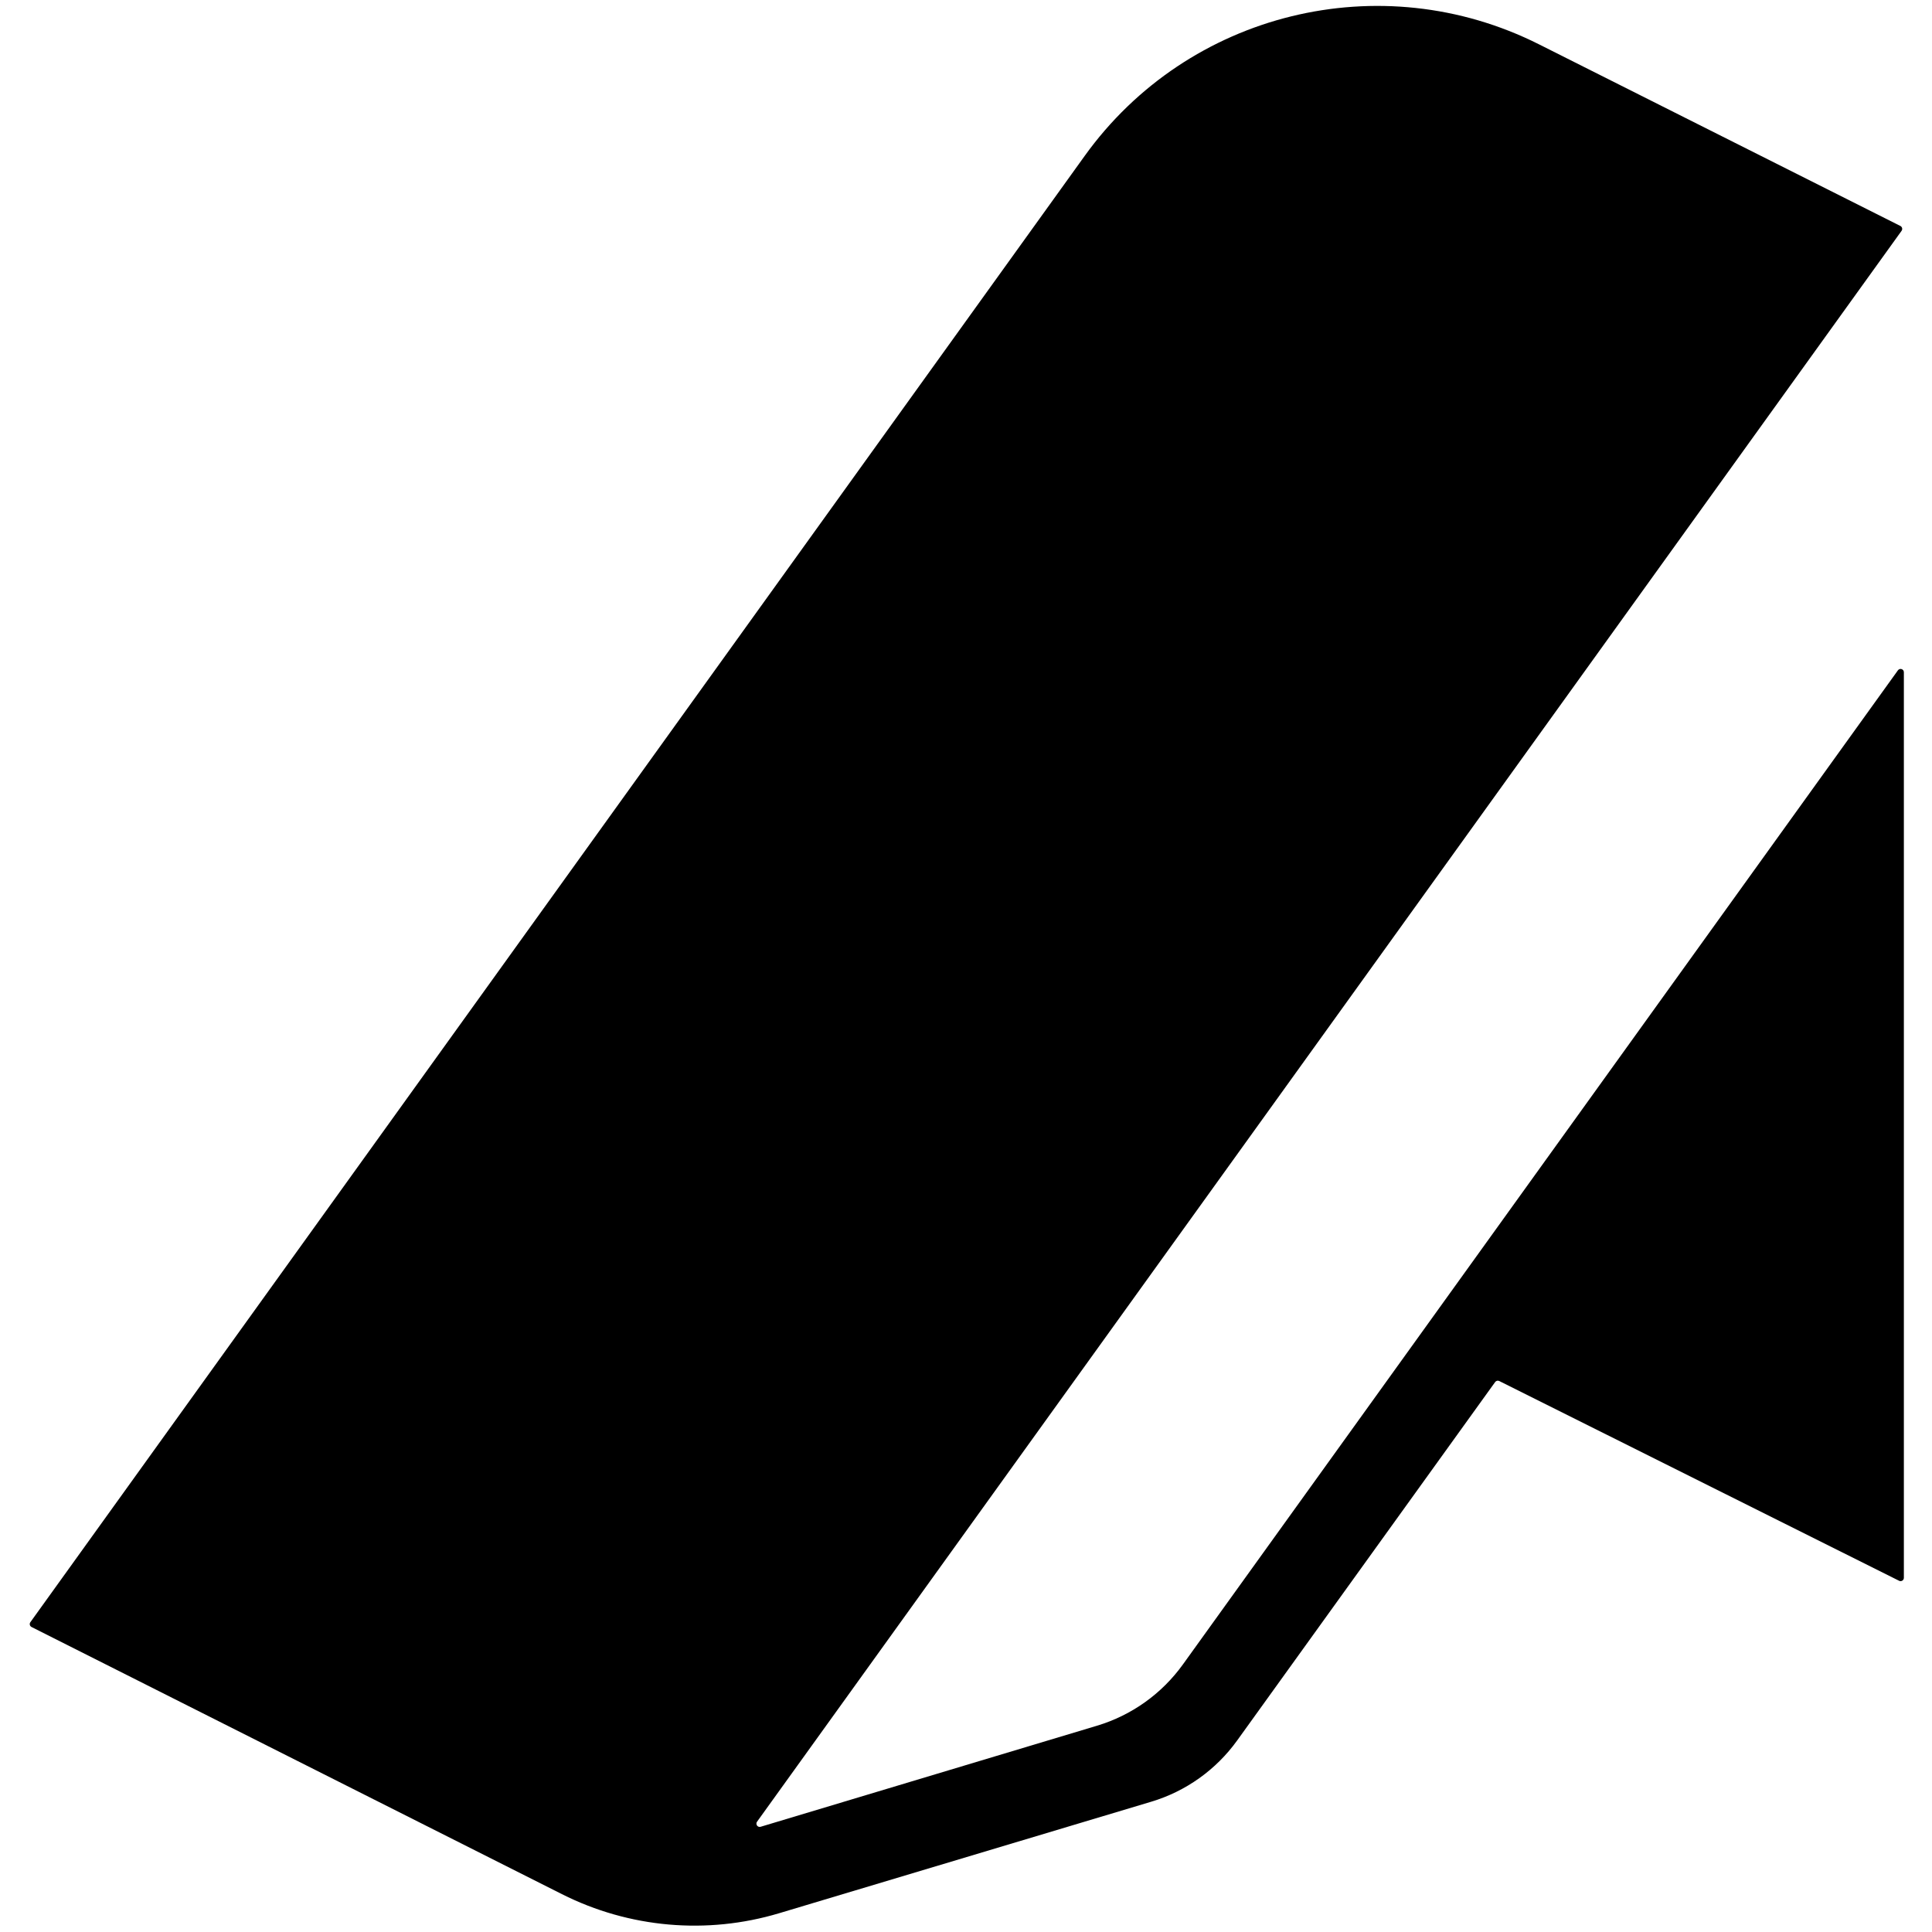
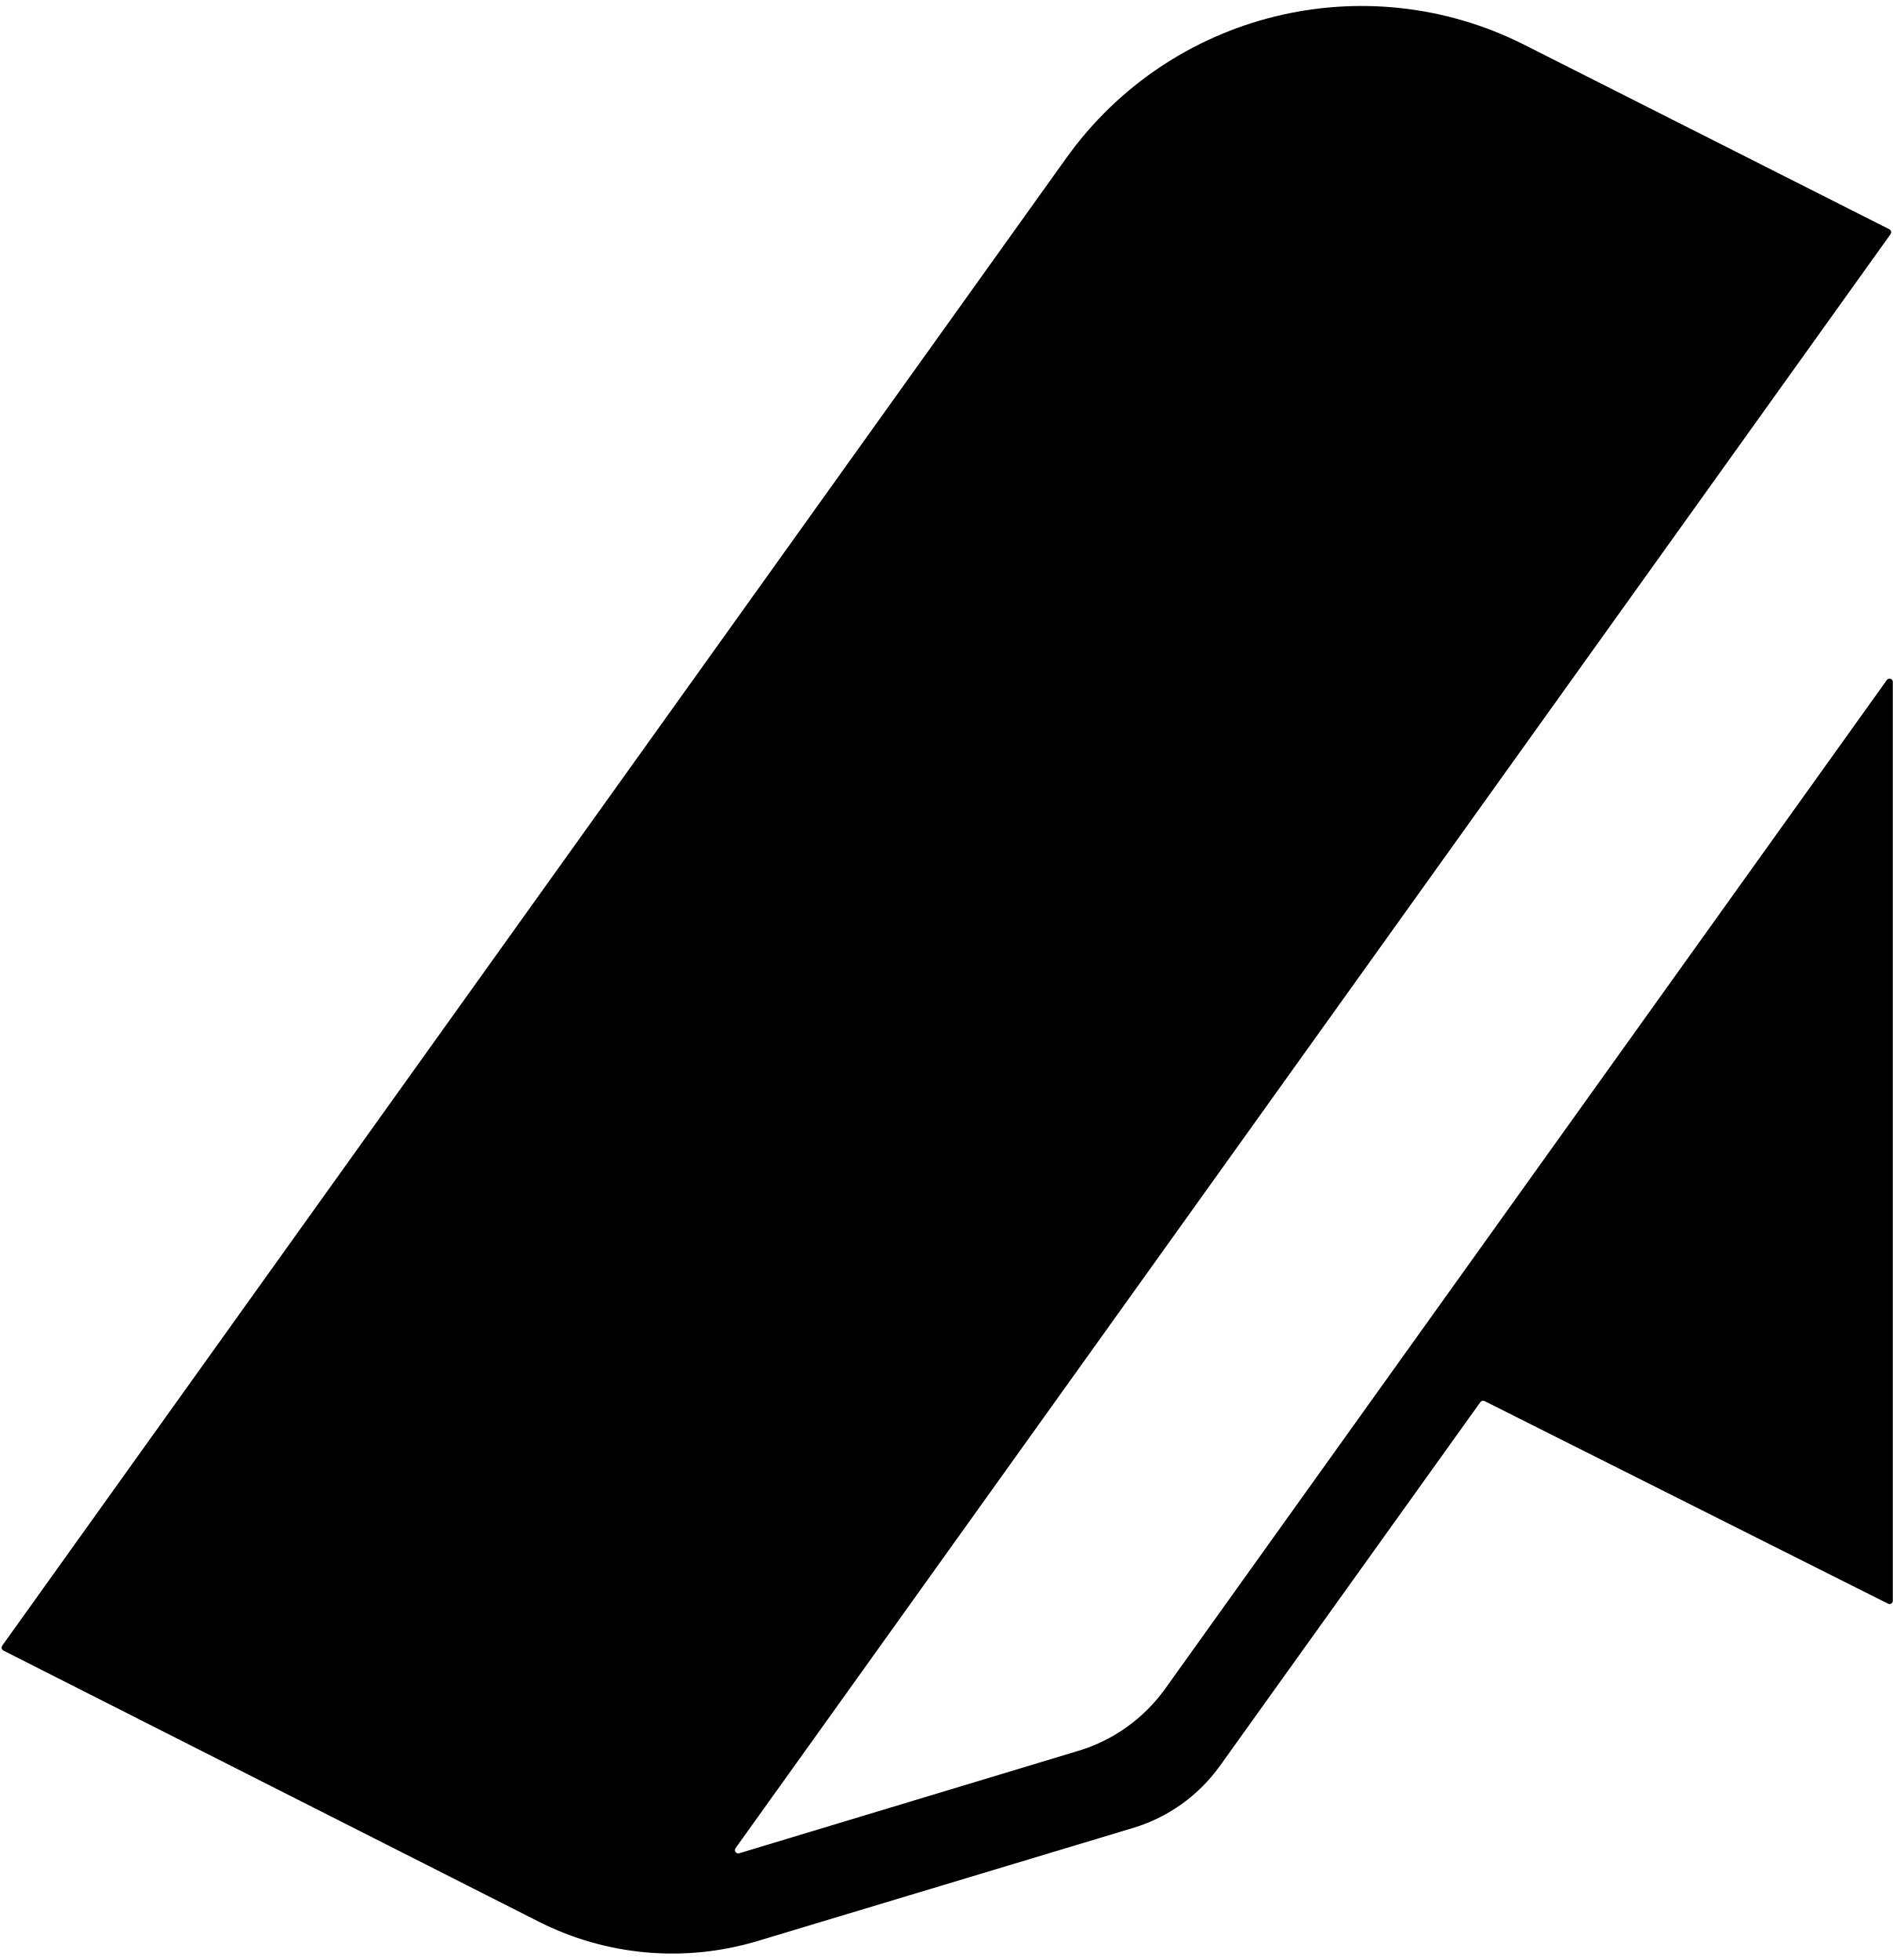
- <svg xmlns="http://www.w3.org/2000/svg" width="24" height="24" viewBox="0 0 200 206" fill="currentcolor">
-   <path d="M112.655 16.623C123.681 1.288 144.219 -3.756 161.095 4.726L199.63 24.094C199.822 24.19 199.882 24.436 199.757 24.61L77.719 194.241C77.525 194.512 77.784 194.875 78.103 194.78L113.972 184.004C117.659 182.896 120.876 180.601 123.124 177.476L199.367 71.472C199.565 71.197 200 71.337 200 71.676L200 168.24C200 168.499 199.727 168.668 199.495 168.552L156.86 147.253C156.706 147.177 156.52 147.222 156.42 147.361L128.908 185.584C126.658 188.709 123.438 191.004 119.749 192.109L80.074 203.999C72.377 206.306 64.089 205.577 56.913 201.962L0.365 173.481C0.173 173.384 0.113 173.139 0.239 172.965L112.655 16.623Z" fill="currentcolor" />
+ <svg xmlns="http://www.w3.org/2000/svg" width="28" height="29" viewBox="0 0 28 29" fill="none">
+   <path d="M15.772 2.34C17.315 0.181 20.191 -0.529 22.553 0.665L27.948 3.392C27.975 3.405 27.983 3.44 27.966 3.465L10.881 27.345C10.853 27.383 10.89 27.434 10.934 27.421L15.956 25.904C16.472 25.748 16.923 25.424 17.237 24.985L27.911 10.062C27.939 10.023 28 10.043 28 10.09L28 23.684C28 23.721 27.962 23.745 27.929 23.728L21.96 20.73C21.939 20.719 21.913 20.726 21.899 20.745L18.047 26.126C17.732 26.566 17.281 26.889 16.765 27.045L11.21 28.718C10.133 29.043 8.972 28.941 7.968 28.432L0.051 24.422C0.024 24.409 0.016 24.374 0.033 24.349L15.772 2.34Z" fill="currentcolor" />
</svg>
